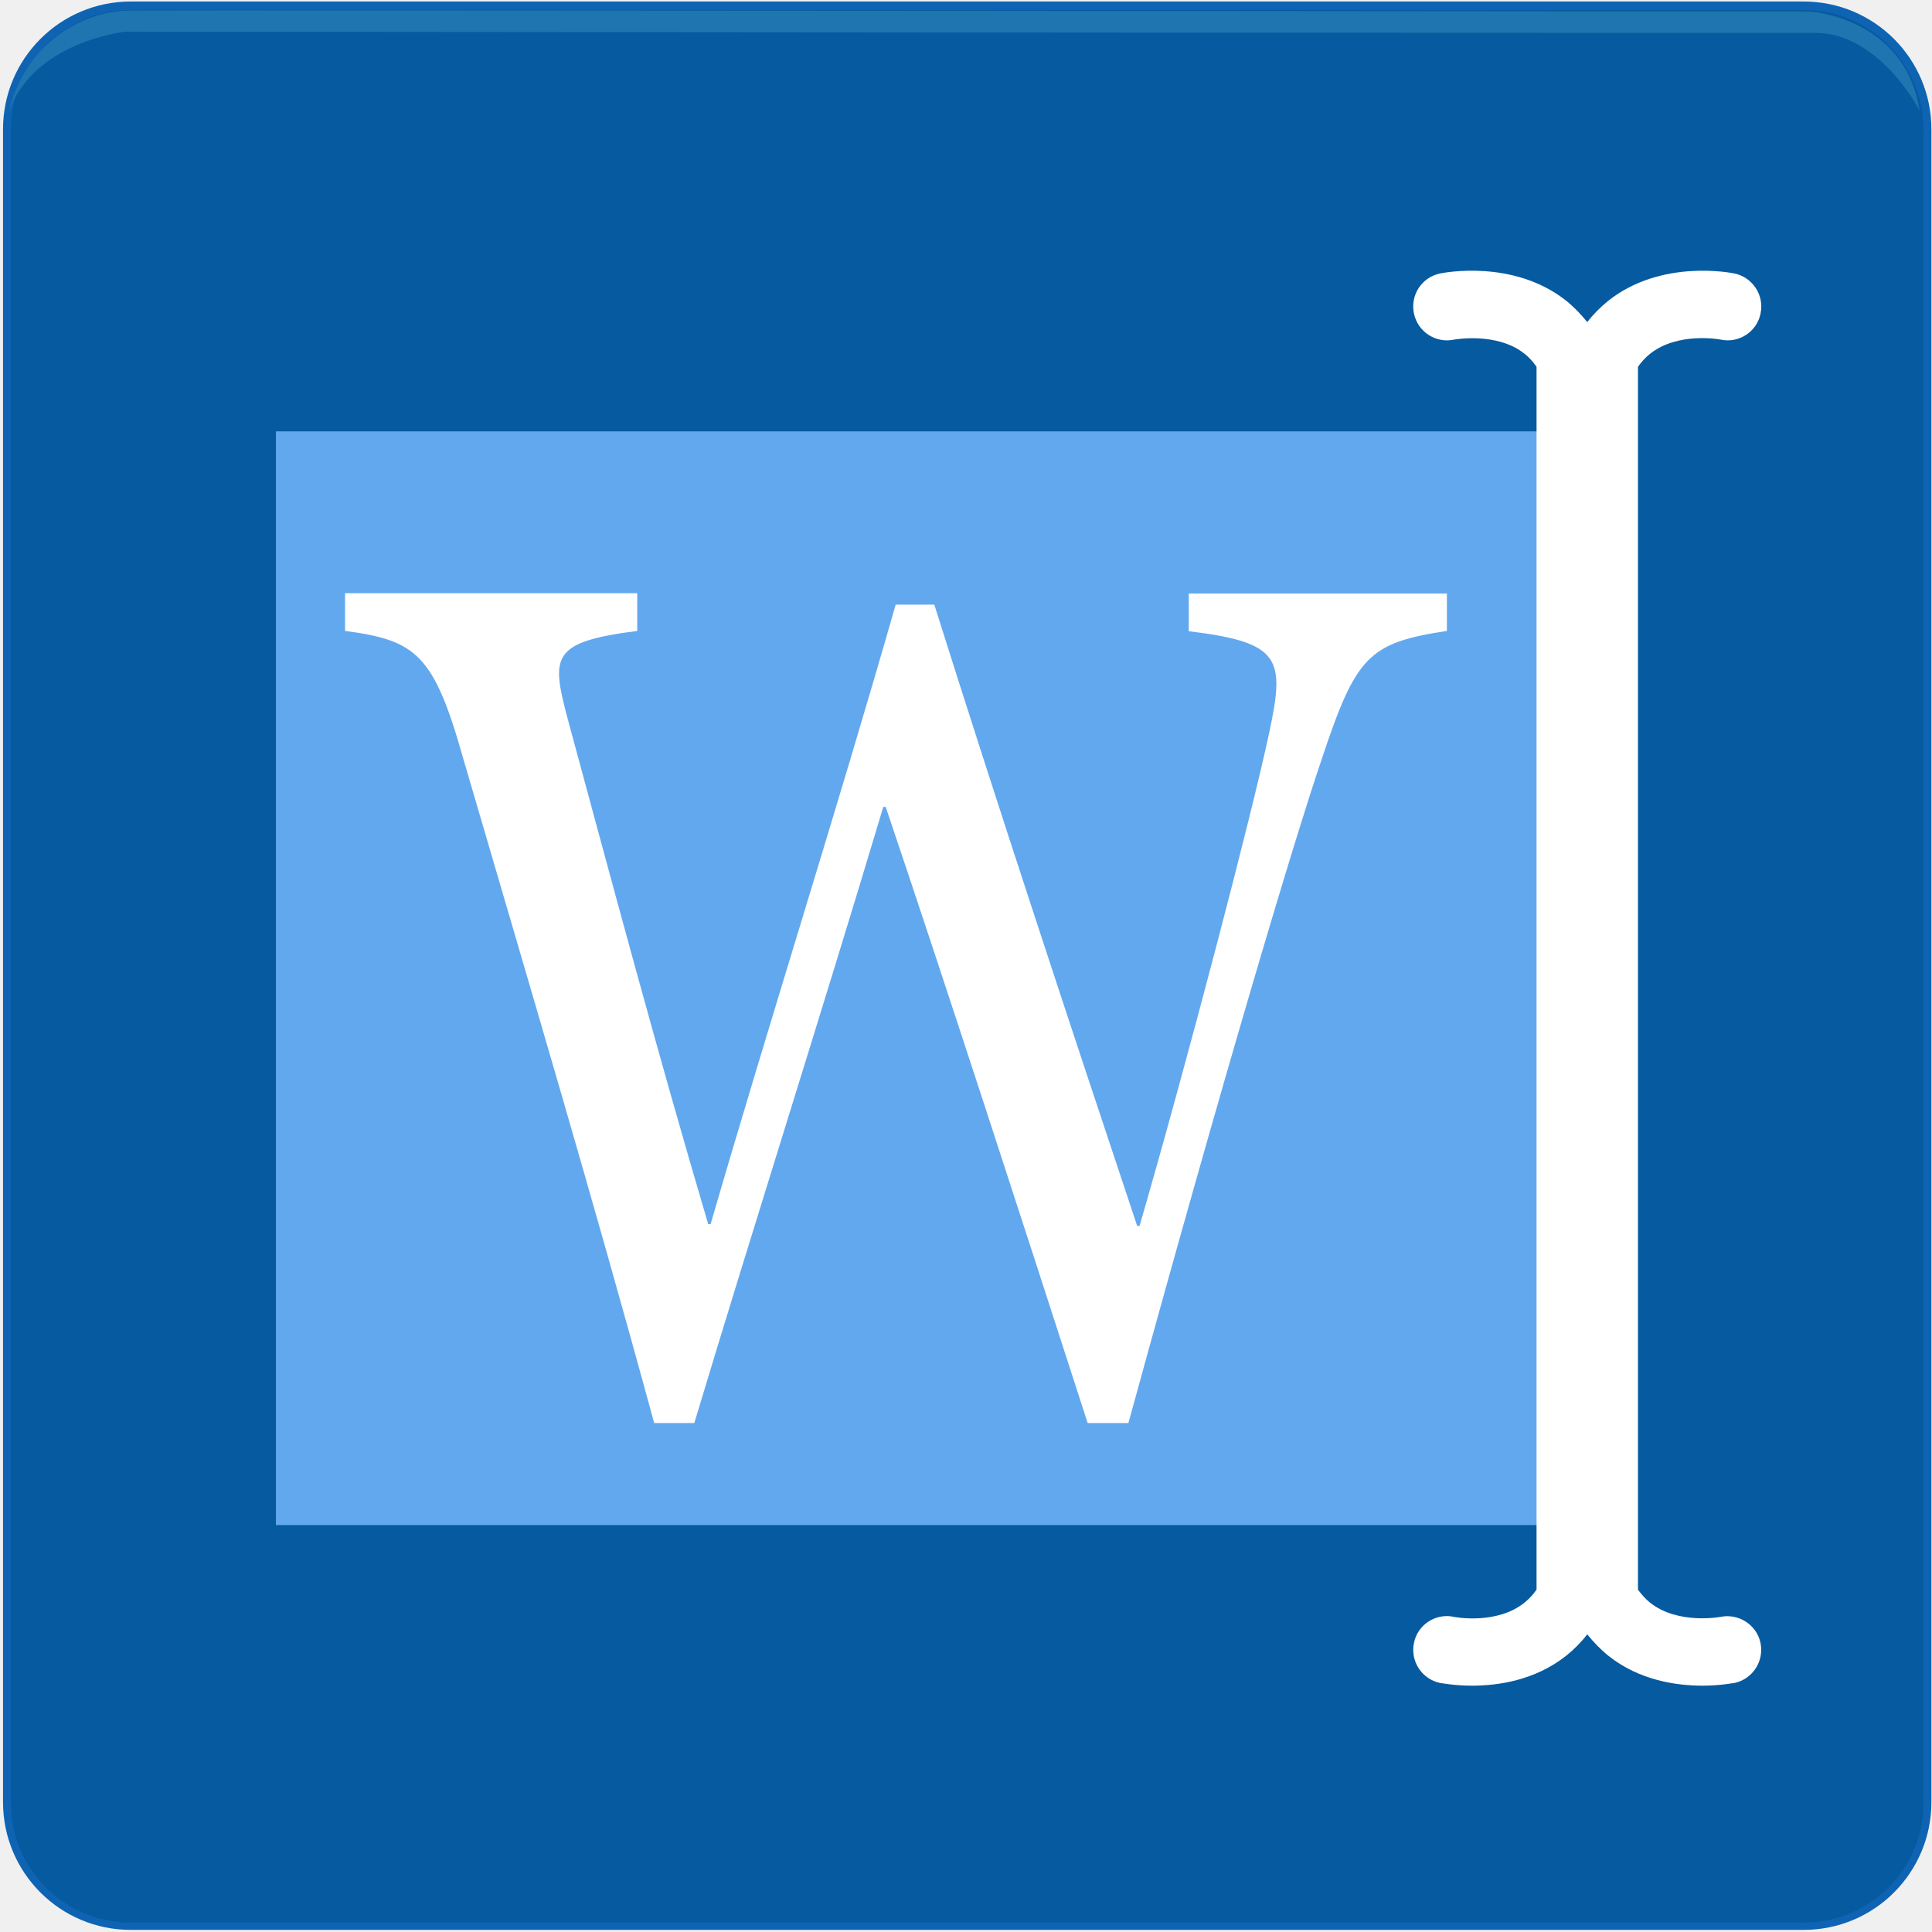
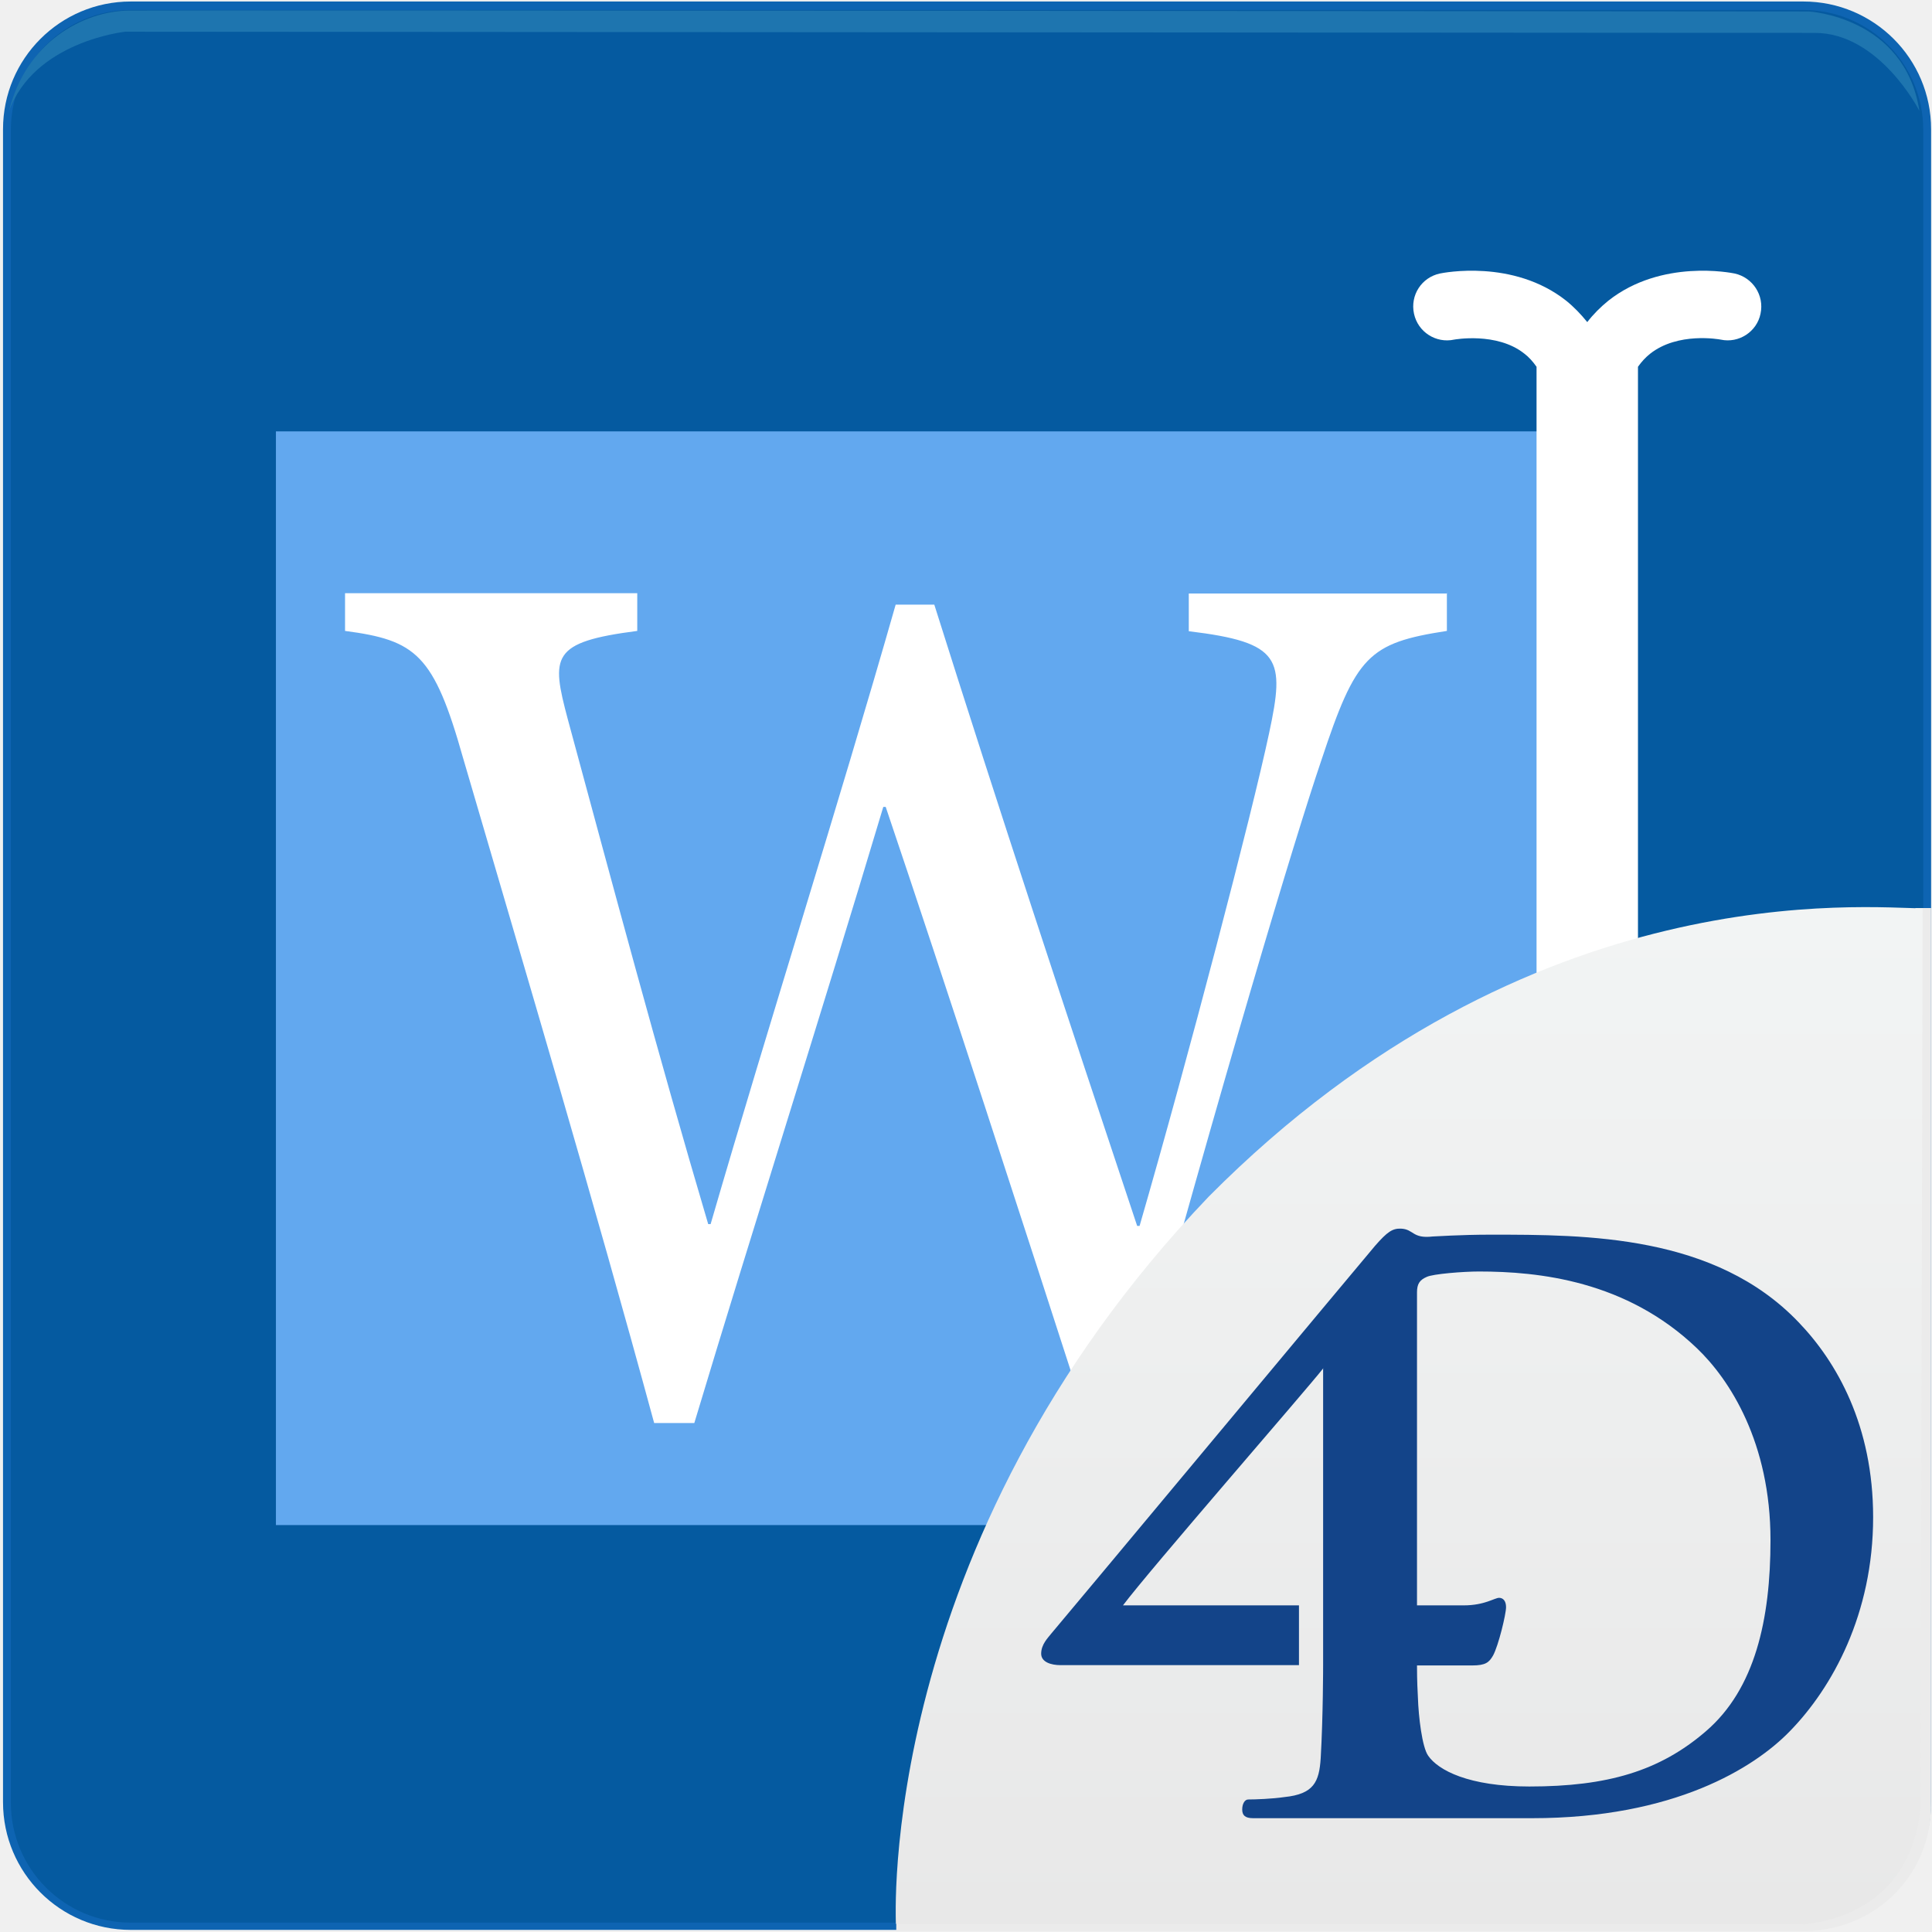
<svg xmlns="http://www.w3.org/2000/svg" id="Calque_1" version="1.1" viewBox="0 0 64 64">
  <defs>
    <style>
      .st0 {
+         fill: url(#Dégradé_sans_nom_3);
+       }
+ 
+       .st1 {
+         fill: #ebebeb;
+       }
+ 
+       .st2 {
        fill: #62a8ef;
      }

-       .st1 {
-         fill: #055aa0;
-       }
- 
-       .st2 {
-         fill: #fff;
-       }
- 
      .st3 {
-         fill: url(#Dégradé_sans_nom_28);
+         fill: url(#Dégradé_sans_nom);
        stroke: #0e64b2;
        stroke-miterlimit: 10;
        stroke-width: .52px;
      }

      .st4 {
+         fill: #055aa0;
+       }
+ 
+       .st5 {
+         fill: #fff;
+       }
+ 
+       .st6 {
        fill: #1e75af;
      }
+ 
+       .st7 {
+         fill: #134489;
+         fill-rule: evenodd;
+       }
    </style>
-     <linearGradient id="Dégradé_sans_nom_28" data-name="Dégradé sans nom 28" x1="32.04" y1=".31" x2="32.04" y2="63.67" gradientUnits="userSpaceOnUse">
+     <linearGradient id="Dégradé_sans_nom" data-name="Dégradé sans nom" x1="32.03" y1="63.69" x2="32.03" y2=".33" gradientTransform="translate(0 64) scale(1 -1)" gradientUnits="userSpaceOnUse">
      <stop offset="0" stop-color="#2f83d8" />
      <stop offset="1" stop-color="#2b76c0" />
    </linearGradient>
+     <linearGradient id="Dégradé_sans_nom_3" data-name="Dégradé sans nom 3" x1="46.68" y1="30.05" x2="46.68" y2="63.74" gradientUnits="userSpaceOnUse">
+       <stop offset="0" stop-color="#f2f4f4" />
+       <stop offset="1" stop-color="#e8e8e8" />
+     </linearGradient>
  </defs>
  <g>
-     <rect class="st3" x=".36" y=".31" width="63.36" height="63.36" rx="3.97" ry="3.97" />
-     <rect class="st1" x=".36" y=".33" width="63.36" height="63.36" rx="3.97" ry="3.97" />
-     <path class="st4" d="M63.58,3.65s-1.32-2.57-3.46-2.56c-1.35.01-55.97-.04-55.97-.04,0,0-3.04.32-3.86,2.66C.85,1.38,2.77.37,4.26.35s55.67.03,55.67.03c0,0,3.17.17,3.66,3.28Z" />
+     <rect class="st3" x=".36" y=".31" width="63.35" height="63.36" rx="3.97" ry="3.97" />
+     <rect class="st4" x=".36" y=".33" width="63.35" height="63.36" rx="3.97" ry="3.97" />
+     <path class="st6" d="M63.57,3.65s-1.32-2.57-3.46-2.56c-1.35,0-55.96-.04-55.96-.04,0,0-3.04.32-3.86,2.66C.85,1.38,2.77.37,4.26.35s55.66.03,55.66.03c0,0,3.17.17,3.66,3.28h0Z" />
  </g>
  <g>
-     <rect class="st0" x="9.14" y="14.29" width="43.44" height="36.23" />
+     <rect class="st2" x="9.14" y="14.29" width="43.44" height="36.23" />
    <g>
-       <path class="st2" d="M57,53.56s-1.41.27-2.34-.47c-.15-.12-.28-.27-.4-.43V12.15c.12-.17.25-.31.4-.43.92-.73,2.29-.48,2.34-.47.6.13,1.2-.26,1.32-.86.13-.61-.26-1.2-.86-1.33-.1-.02-2.42-.49-4.18.9-.26.21-.5.45-.7.71-.21-.26-.44-.5-.7-.71-1.76-1.39-4.08-.92-4.18-.9-.61.13-.99.72-.86,1.33.13.61.73.99,1.33.86.01,0,1.41-.26,2.32.46.16.12.29.27.41.44v40.51c-.12.17-.25.31-.4.43-.92.74-2.3.48-2.34.47-.6-.13-1.2.26-1.32.86-.13.61.26,1.2.86,1.33.04,0,.46.09,1.06.09.86,0,2.08-.17,3.12-.99.26-.21.5-.45.7-.71.21.26.44.5.7.71,1.03.82,2.26.99,3.12.99.6,0,1.02-.09,1.06-.09.6-.13.98-.72.86-1.32-.12-.6-.72-.99-1.32-.87Z" />
-       <path class="st2" d="M47.94,19.66h-8.56v1.25c3.07.37,3.19.91,2.66,3.38-.56,2.64-2.66,10.69-4.29,16.32h-.08c-2.35-7.05-4.57-13.76-6.72-20.58h-1.28c-1.94,6.79-4.14,13.67-6.13,20.52h-.08c-1.69-5.71-3.17-11.26-4.65-16.72-.56-2.1-.56-2.56,2.3-2.93v-1.25h-9.68v1.25c2.35.31,2.94.77,3.91,4.21,2.12,7.25,4.29,14.53,6.33,22.03h1.33c1.99-6.62,4.14-13.33,6.26-20.41h.08c1.97,5.83,4.55,13.79,6.69,20.41h1.35c3.19-11.63,5.49-19.3,6.39-21.95,1.15-3.47,1.56-3.89,4.16-4.29v-1.25Z" />
+       <path class="st5" d="M57,53.56s-1.41.27-2.34-.47c-.15-.12-.28-.27-.4-.43V12.15c.12-.17.25-.31.4-.43.92-.73,2.29-.48,2.34-.47.6.13,1.2-.26,1.32-.86.13-.61-.26-1.2-.86-1.33-.1-.02-2.42-.49-4.18.9-.26.21-.5.45-.7.71-.21-.26-.44-.5-.7-.71-1.76-1.39-4.08-.92-4.18-.9-.61.13-.99.72-.86,1.33s.73.99,1.33.86c0,0,1.41-.26,2.32.46.16.12.29.27.41.44v40.51c-.12.17-.25.31-.4.43-.92.74-2.3.48-2.34.47-.6-.13-1.2.26-1.32.86-.13.61.26,1.2.86,1.33.04,0,.46.09,1.06.09.86,0,2.08-.17,3.12-.99.26-.21.5-.45.7-.71.21.26.44.5.7.71,1.03.82,2.26.99,3.12.99.6,0,1.02-.09,1.06-.09.6-.13.98-.72.86-1.32s-.72-.99-1.32-.87Z" />
+       <path class="st5" d="M47.94,19.66h-8.56v1.25c3.07.37,3.19.91,2.66,3.38-.56,2.64-2.66,10.69-4.29,16.32h-.08c-2.35-7.05-4.57-13.76-6.72-20.58h-1.28c-1.94,6.79-4.14,13.67-6.13,20.52h-.08c-1.69-5.71-3.17-11.26-4.65-16.72-.56-2.1-.56-2.56,2.3-2.93v-1.25h-9.68v1.25c2.35.31,2.94.77,3.91,4.21,2.12,7.25,4.29,14.53,6.33,22.03h1.33c1.99-6.62,4.14-13.33,6.26-20.41h.08c1.97,5.83,4.55,13.79,6.69,20.41h1.35c3.19-11.63,5.49-19.3,6.39-21.95,1.15-3.47,1.56-3.89,4.16-4.29v-1.25h.01Z" />
    </g>
  </g>
+   <g>
+     <path class="st1" d="M59.82,63.97h-30.13v-.52h30.09s1.78.05,2.91-1.42c.81-1.01.76-2.2.76-2.21v-29.74h.52v29.74s.06,1.37-.87,2.53c-1.19,1.55-2.94,1.62-3.28,1.62Z" />
+     <path class="st0" d="M59.73,63.73h-30.05s-.69-12.53,10.36-24.09c10.68-10.76,21.84-9.55,23.65-9.55-.04,18.79-.07,29.69-.07,29.69,0,0,0,1.27-.83,2.39-1.13,1.51-3.05,1.57-3.05,1.57h-.01Z" />
+     <path id="path-8" class="st7" d="M46.93,53.18h1.56c.69,0,1.02-.25,1.17-.25.13,0,.23.1.23.31,0,.23-.25,1.27-.43,1.6-.13.23-.25.33-.69.33h-1.83c0,.52.02.88.03,1.06.02.64.14,1.65.34,1.93.33.48,1.34,1.02,3.35,1.02,2.59,0,4.32-.51,5.85-1.83,1.63-1.4,2.14-3.71,2.14-6.33,0-3.23-1.35-5.32-2.44-6.36-2.34-2.24-5.24-2.54-7.22-2.54-.51,0-1.53.08-1.73.18-.23.1-.32.23-.32.51v10.39h0v-.02h0ZM43.84,45.32c-.58.74-5.78,6.71-6.64,7.86h5.83v1.98h-7.9c-.31,0-.64-.1-.64-.38,0-.31.23-.53.33-.66.18-.2,10.51-12.6,10.73-12.85.41-.47.58-.58.86-.57.43.02.37.34,1.05.26.06,0,.92-.06,1.92-.06,3.18,0,7.43,0,10.2,2.9,1.27,1.32,2.47,3.43,2.47,6.46,0,3.2-1.35,5.65-2.77,7.1-1.17,1.2-3.82,2.87-8.53,2.87h-9.24c-.28,0-.36-.11-.36-.29s.08-.33.2-.33c.23,0,.79-.02,1.2-.08.97-.1,1.15-.5,1.2-1.29.08-1.38.08-3.07.08-3.07v-9.85h0Z" />
+   </g>
</svg>
